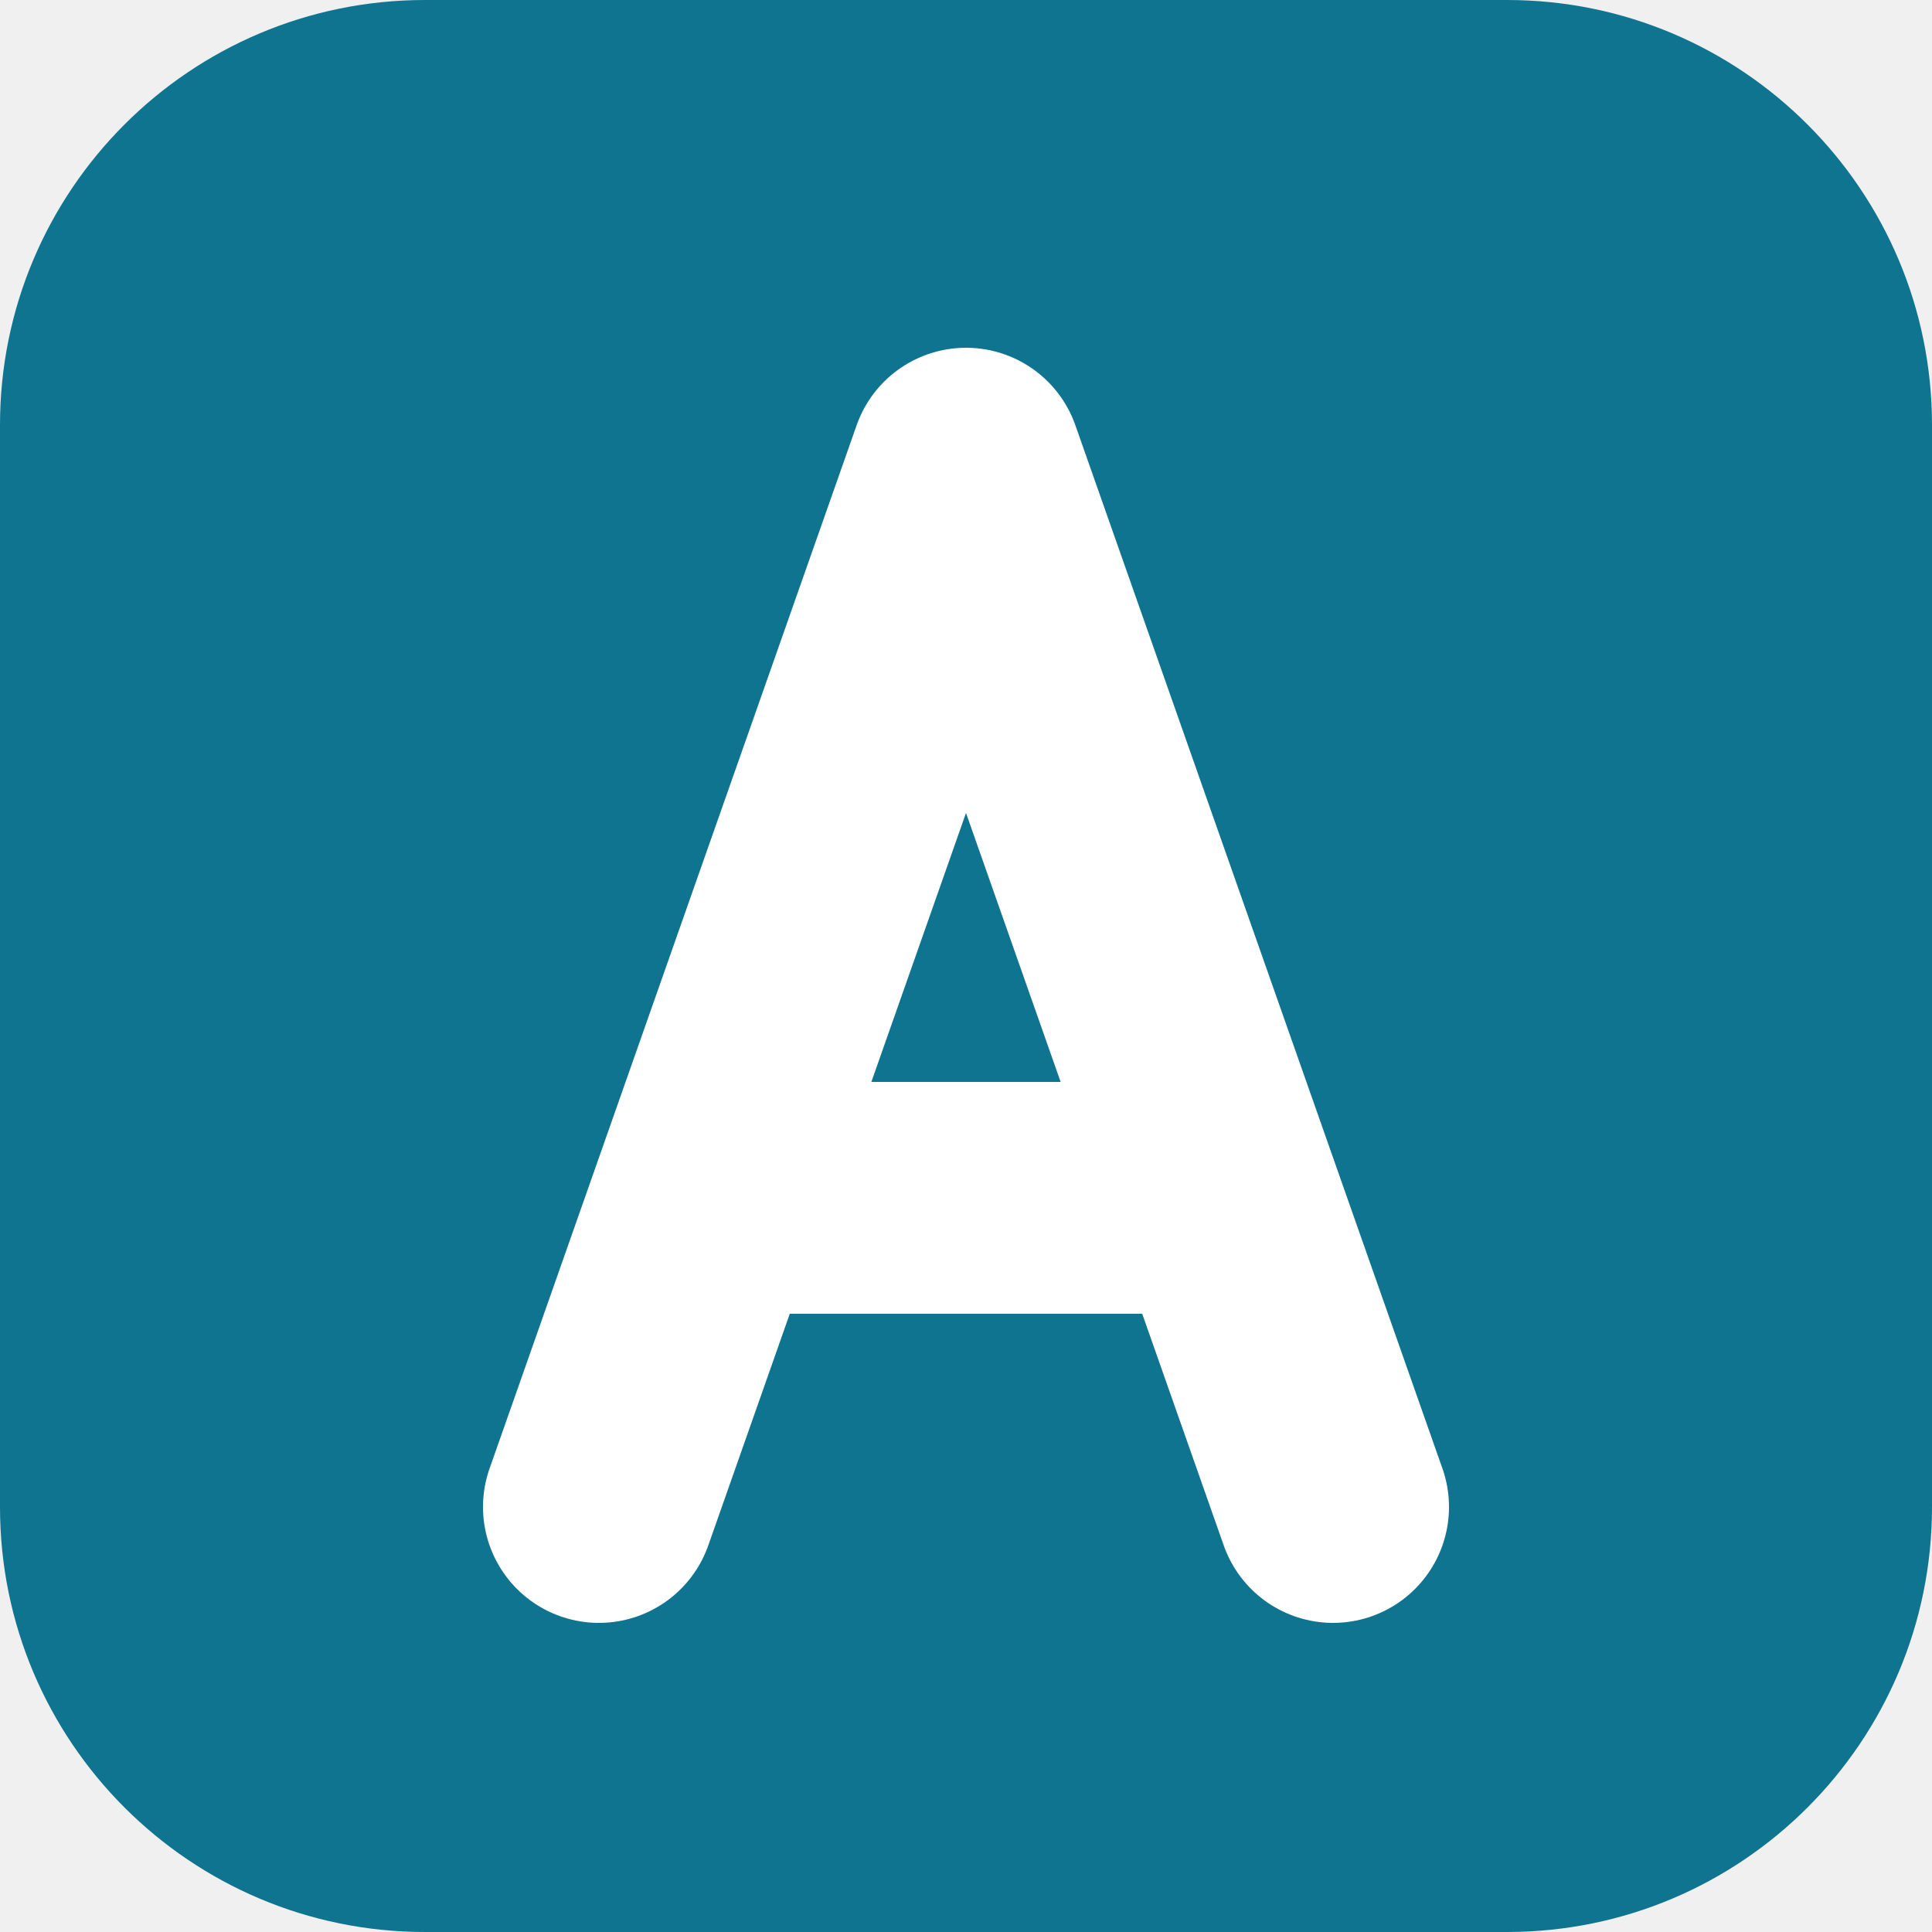
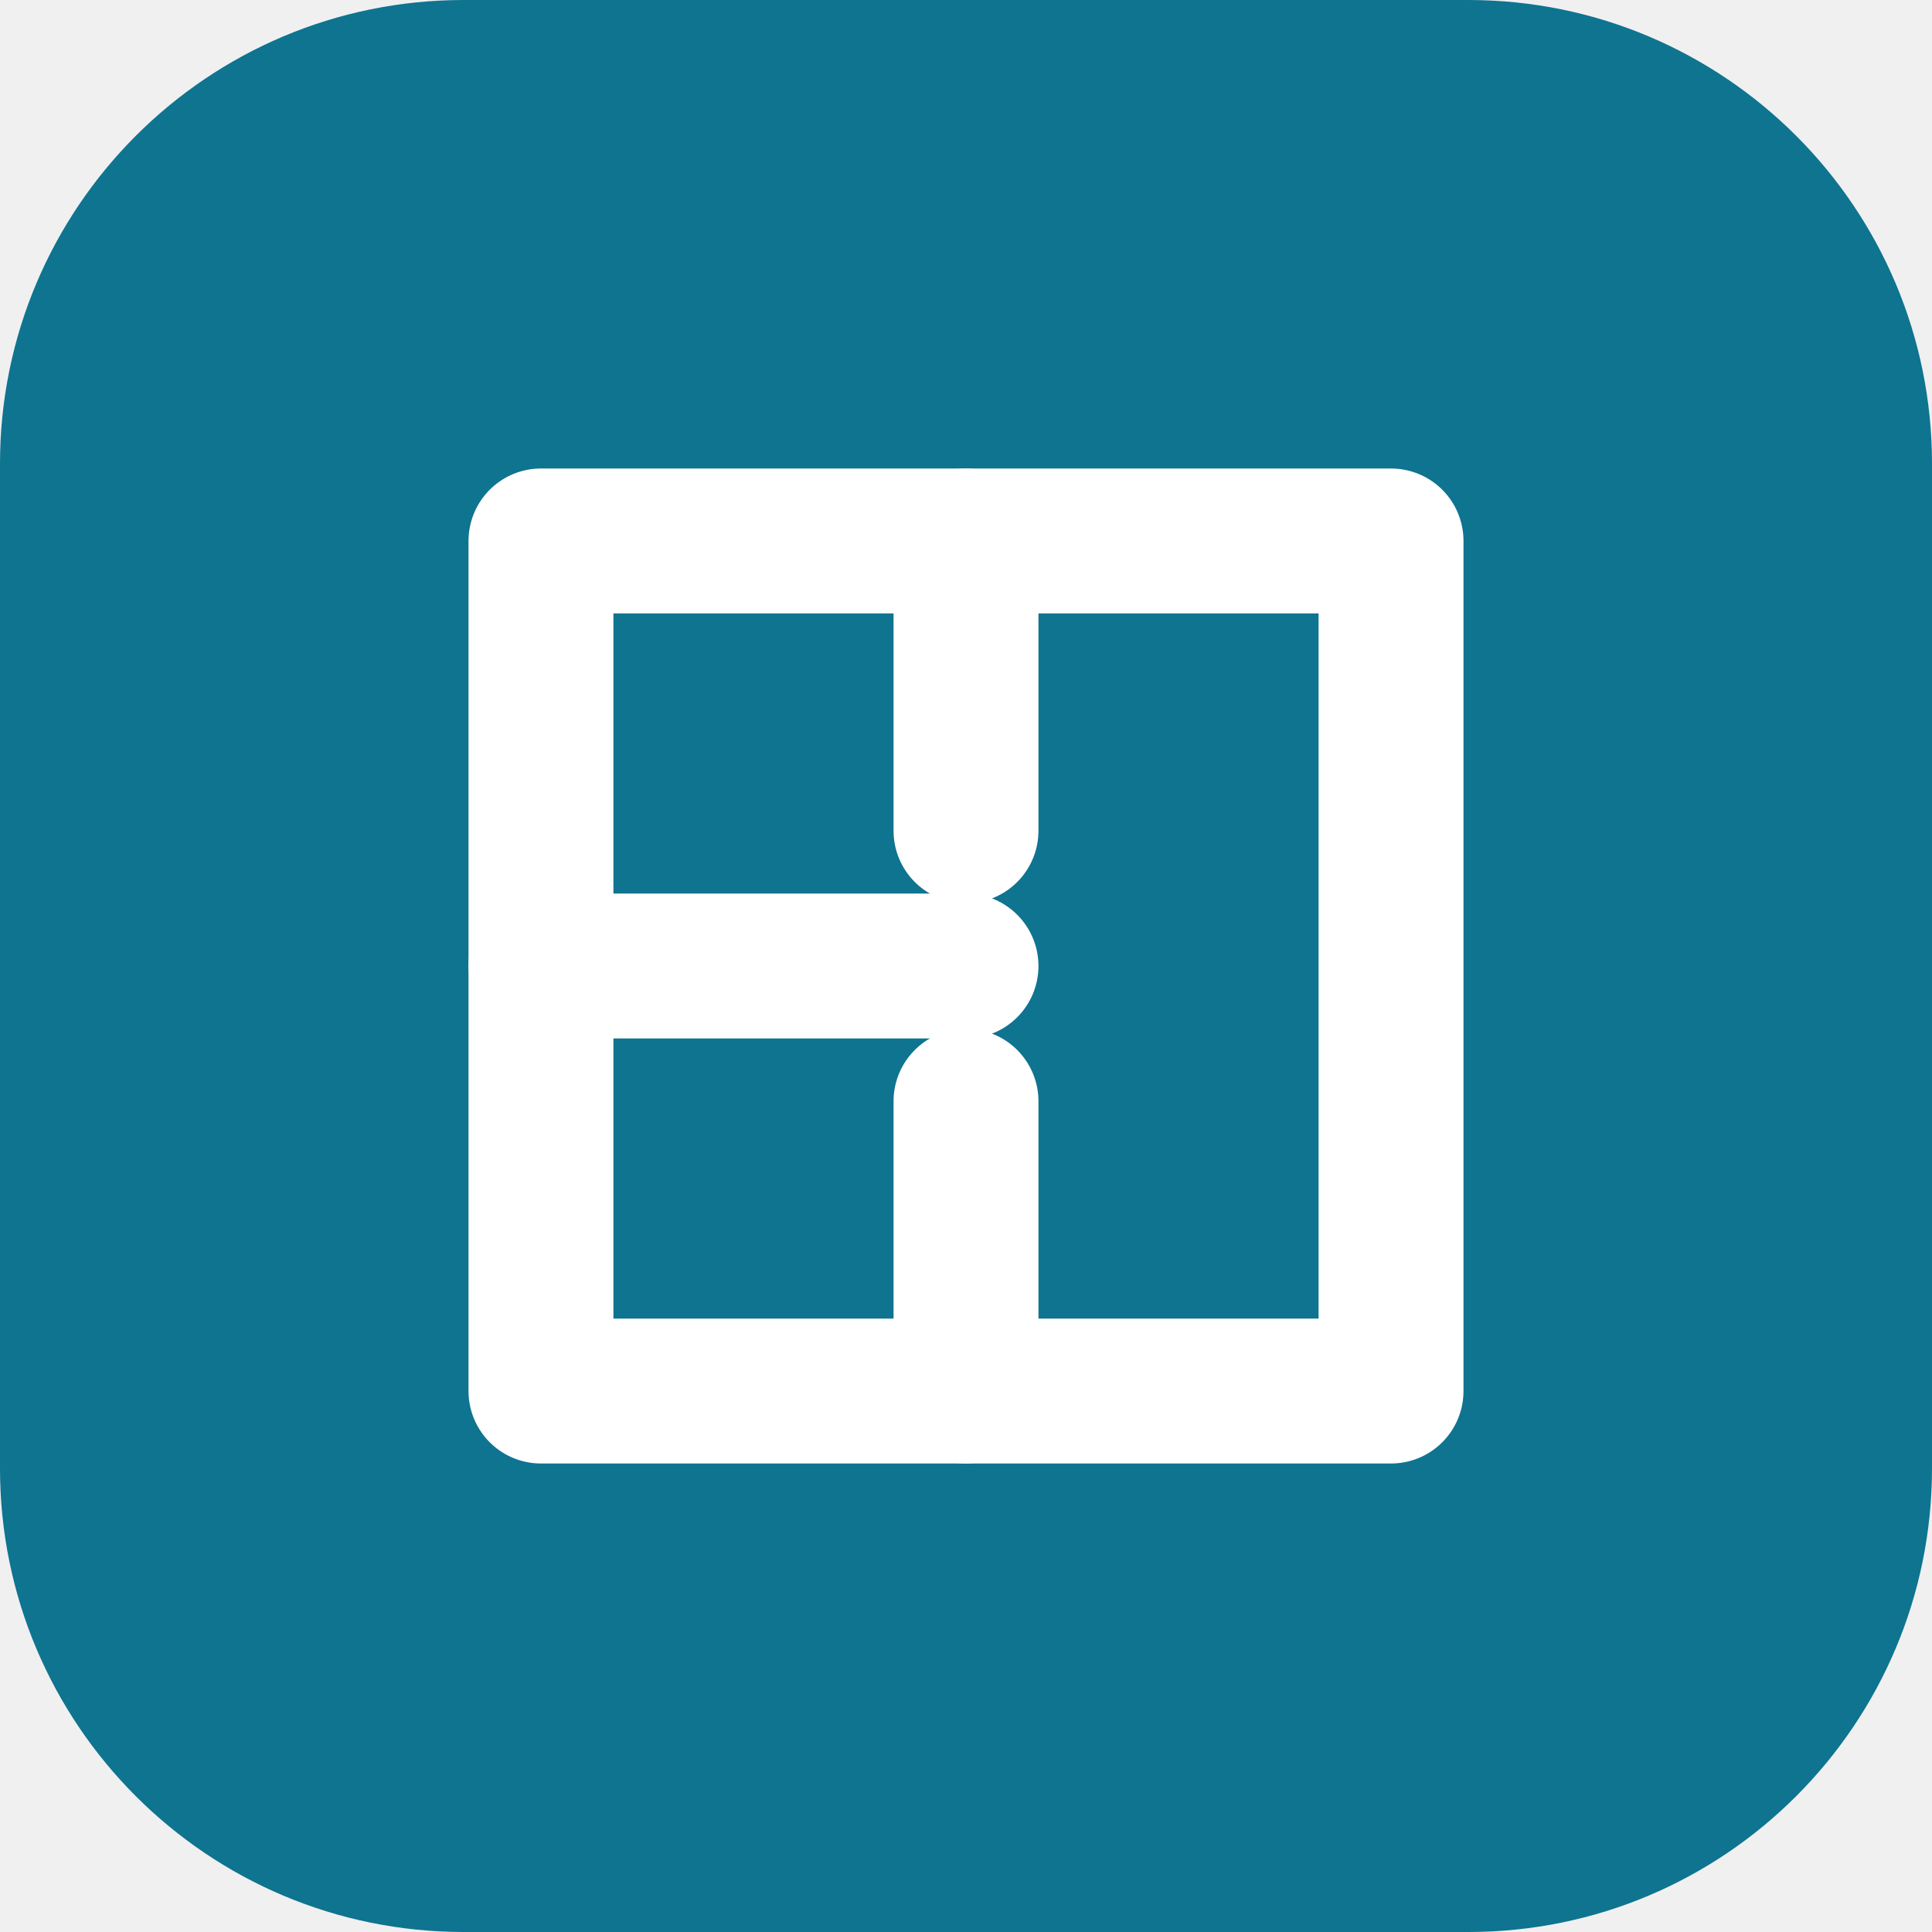
<svg xmlns="http://www.w3.org/2000/svg" viewBox="0 0 100 100">
-   <rect width="100" height="100" rx="22" fill="#0e7490" />
-   <path d="M31 78 50 24 69 78 M38.5 62 61.5 62" stroke="#fff" stroke-width="12" stroke-linecap="round" stroke-linejoin="round" fill="none" />
+   <rect width="100" height="100" rx="24" fill="#0e7490" />
+   <g fill="none" stroke="#fff" stroke-width="7.5" stroke-linecap="round" stroke-linejoin="round">
+     <path d="M28 28 H72 V72 H28 Z" />
+     <path d="M50 28 V43" />
+     <path d="M50 57 V72" />
+     <path d="M28 50 H50" />
+   </g>
</svg>
